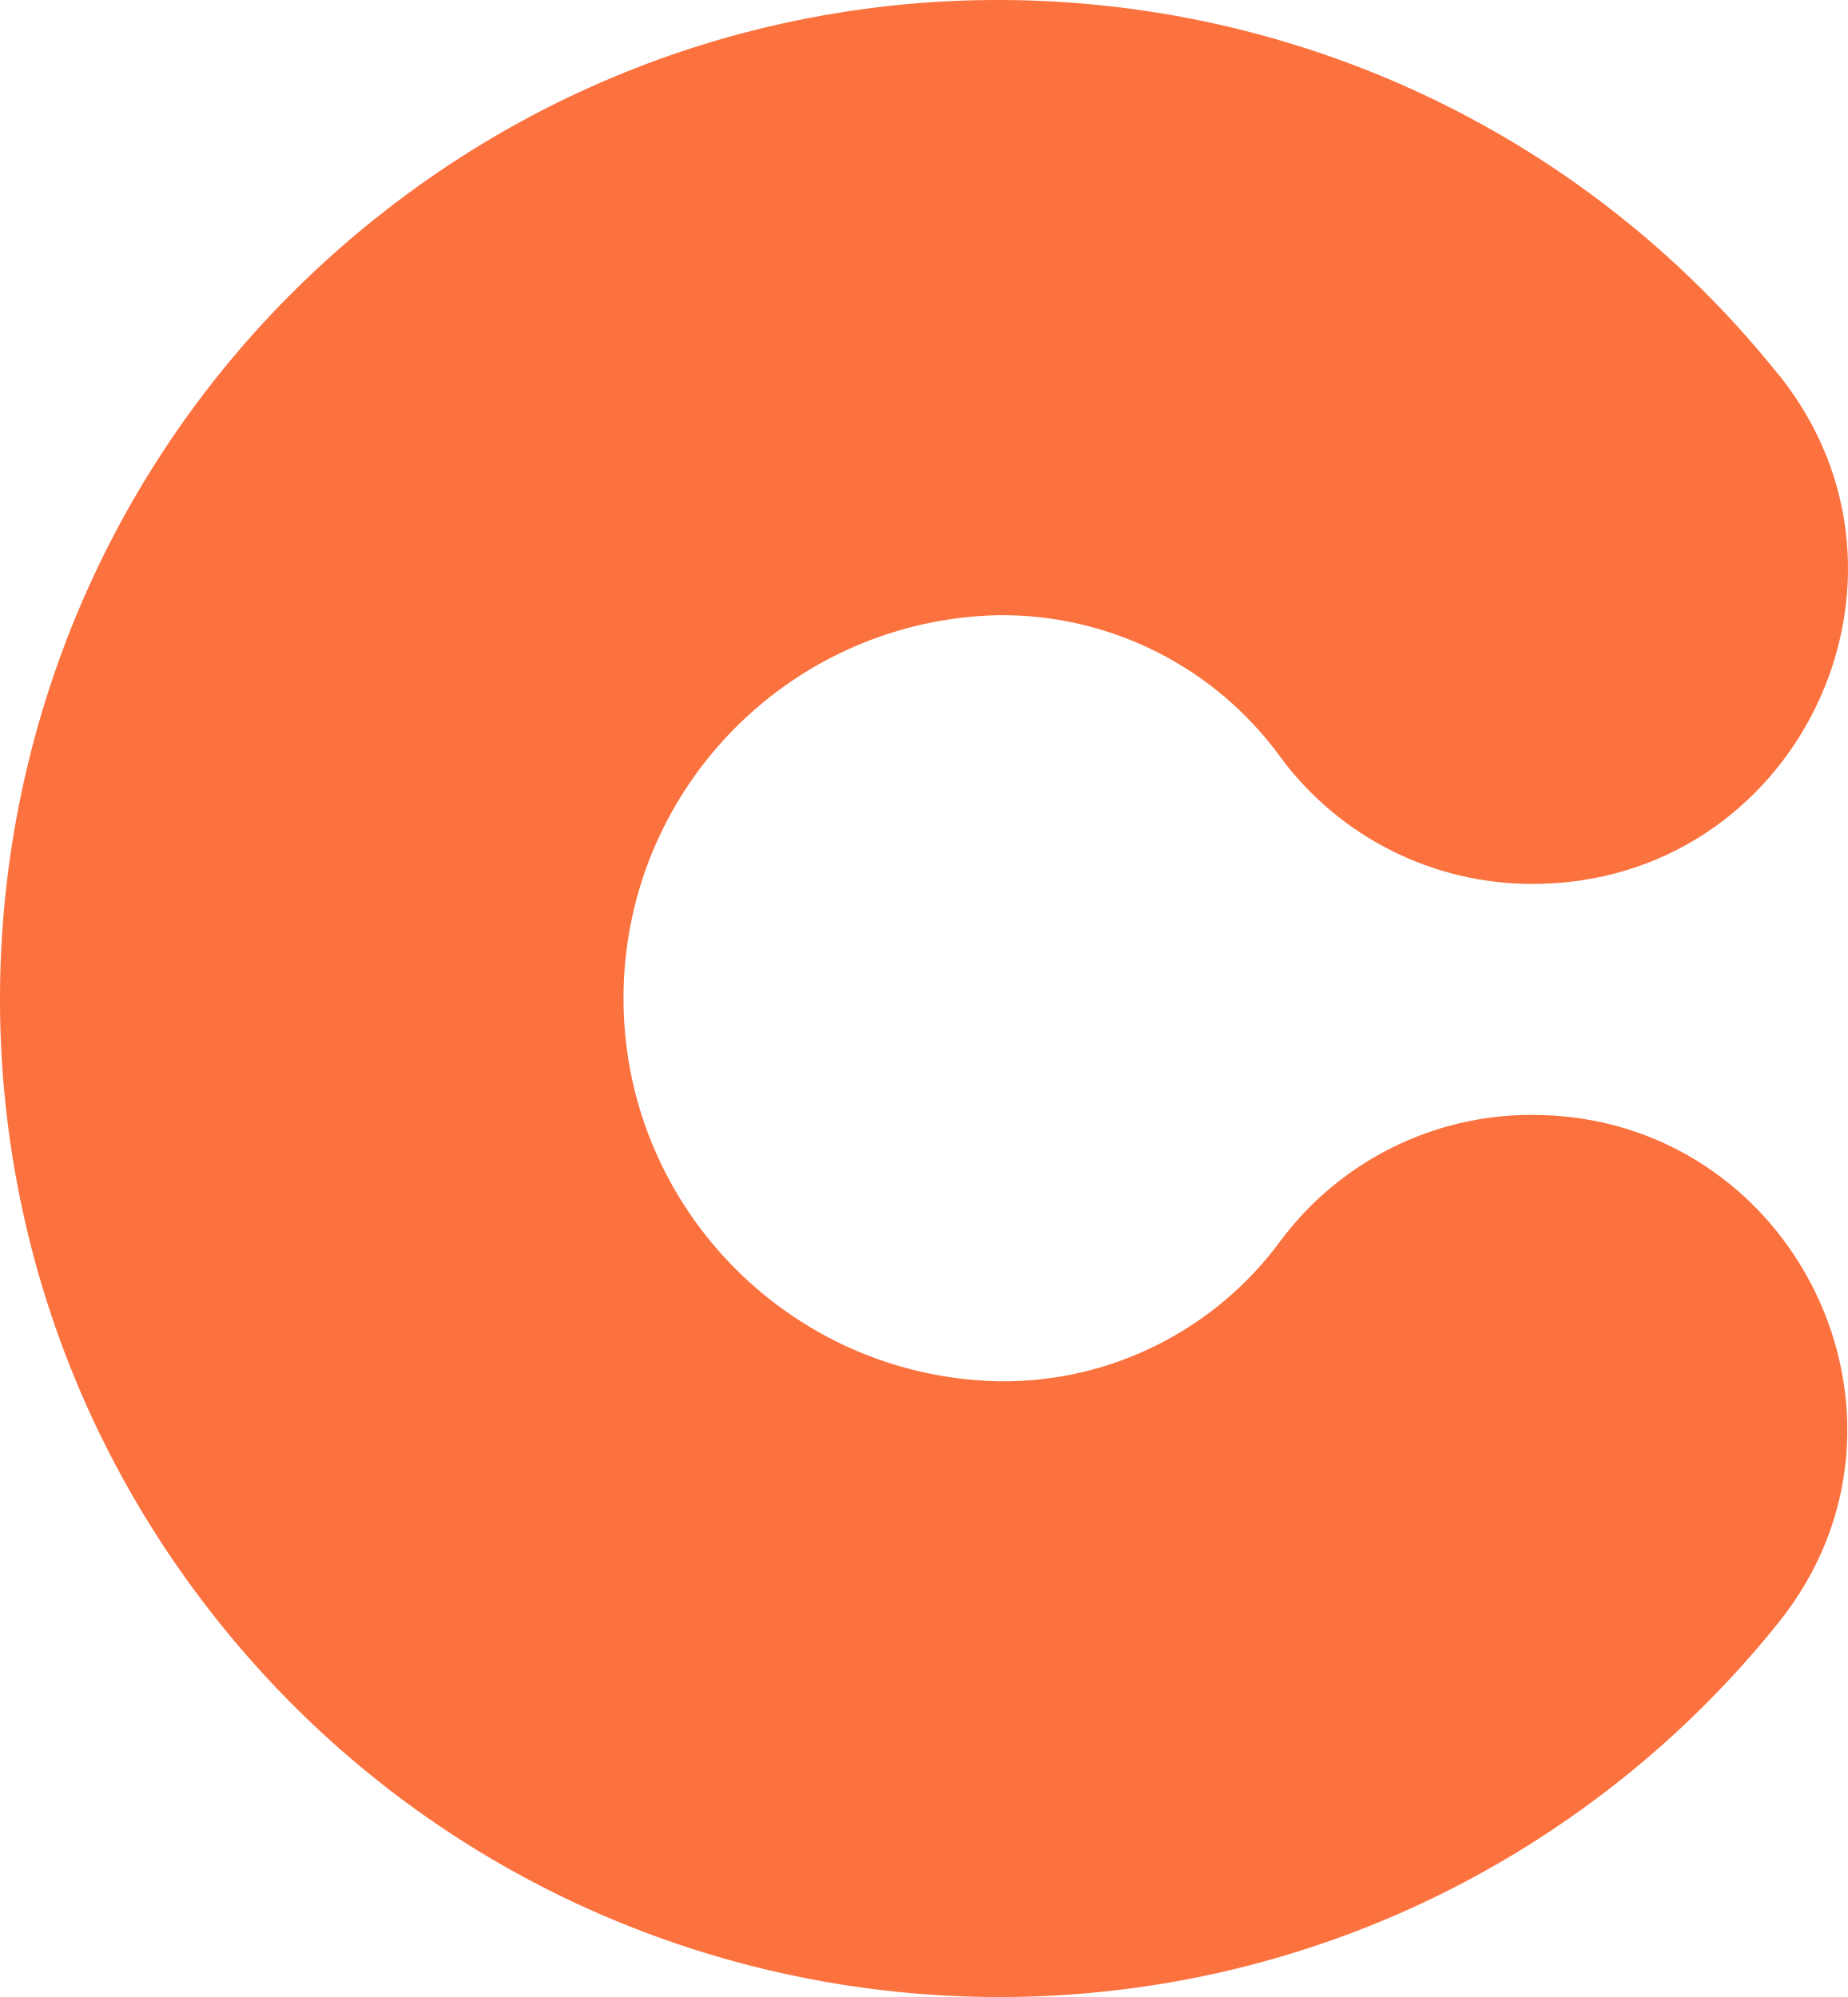
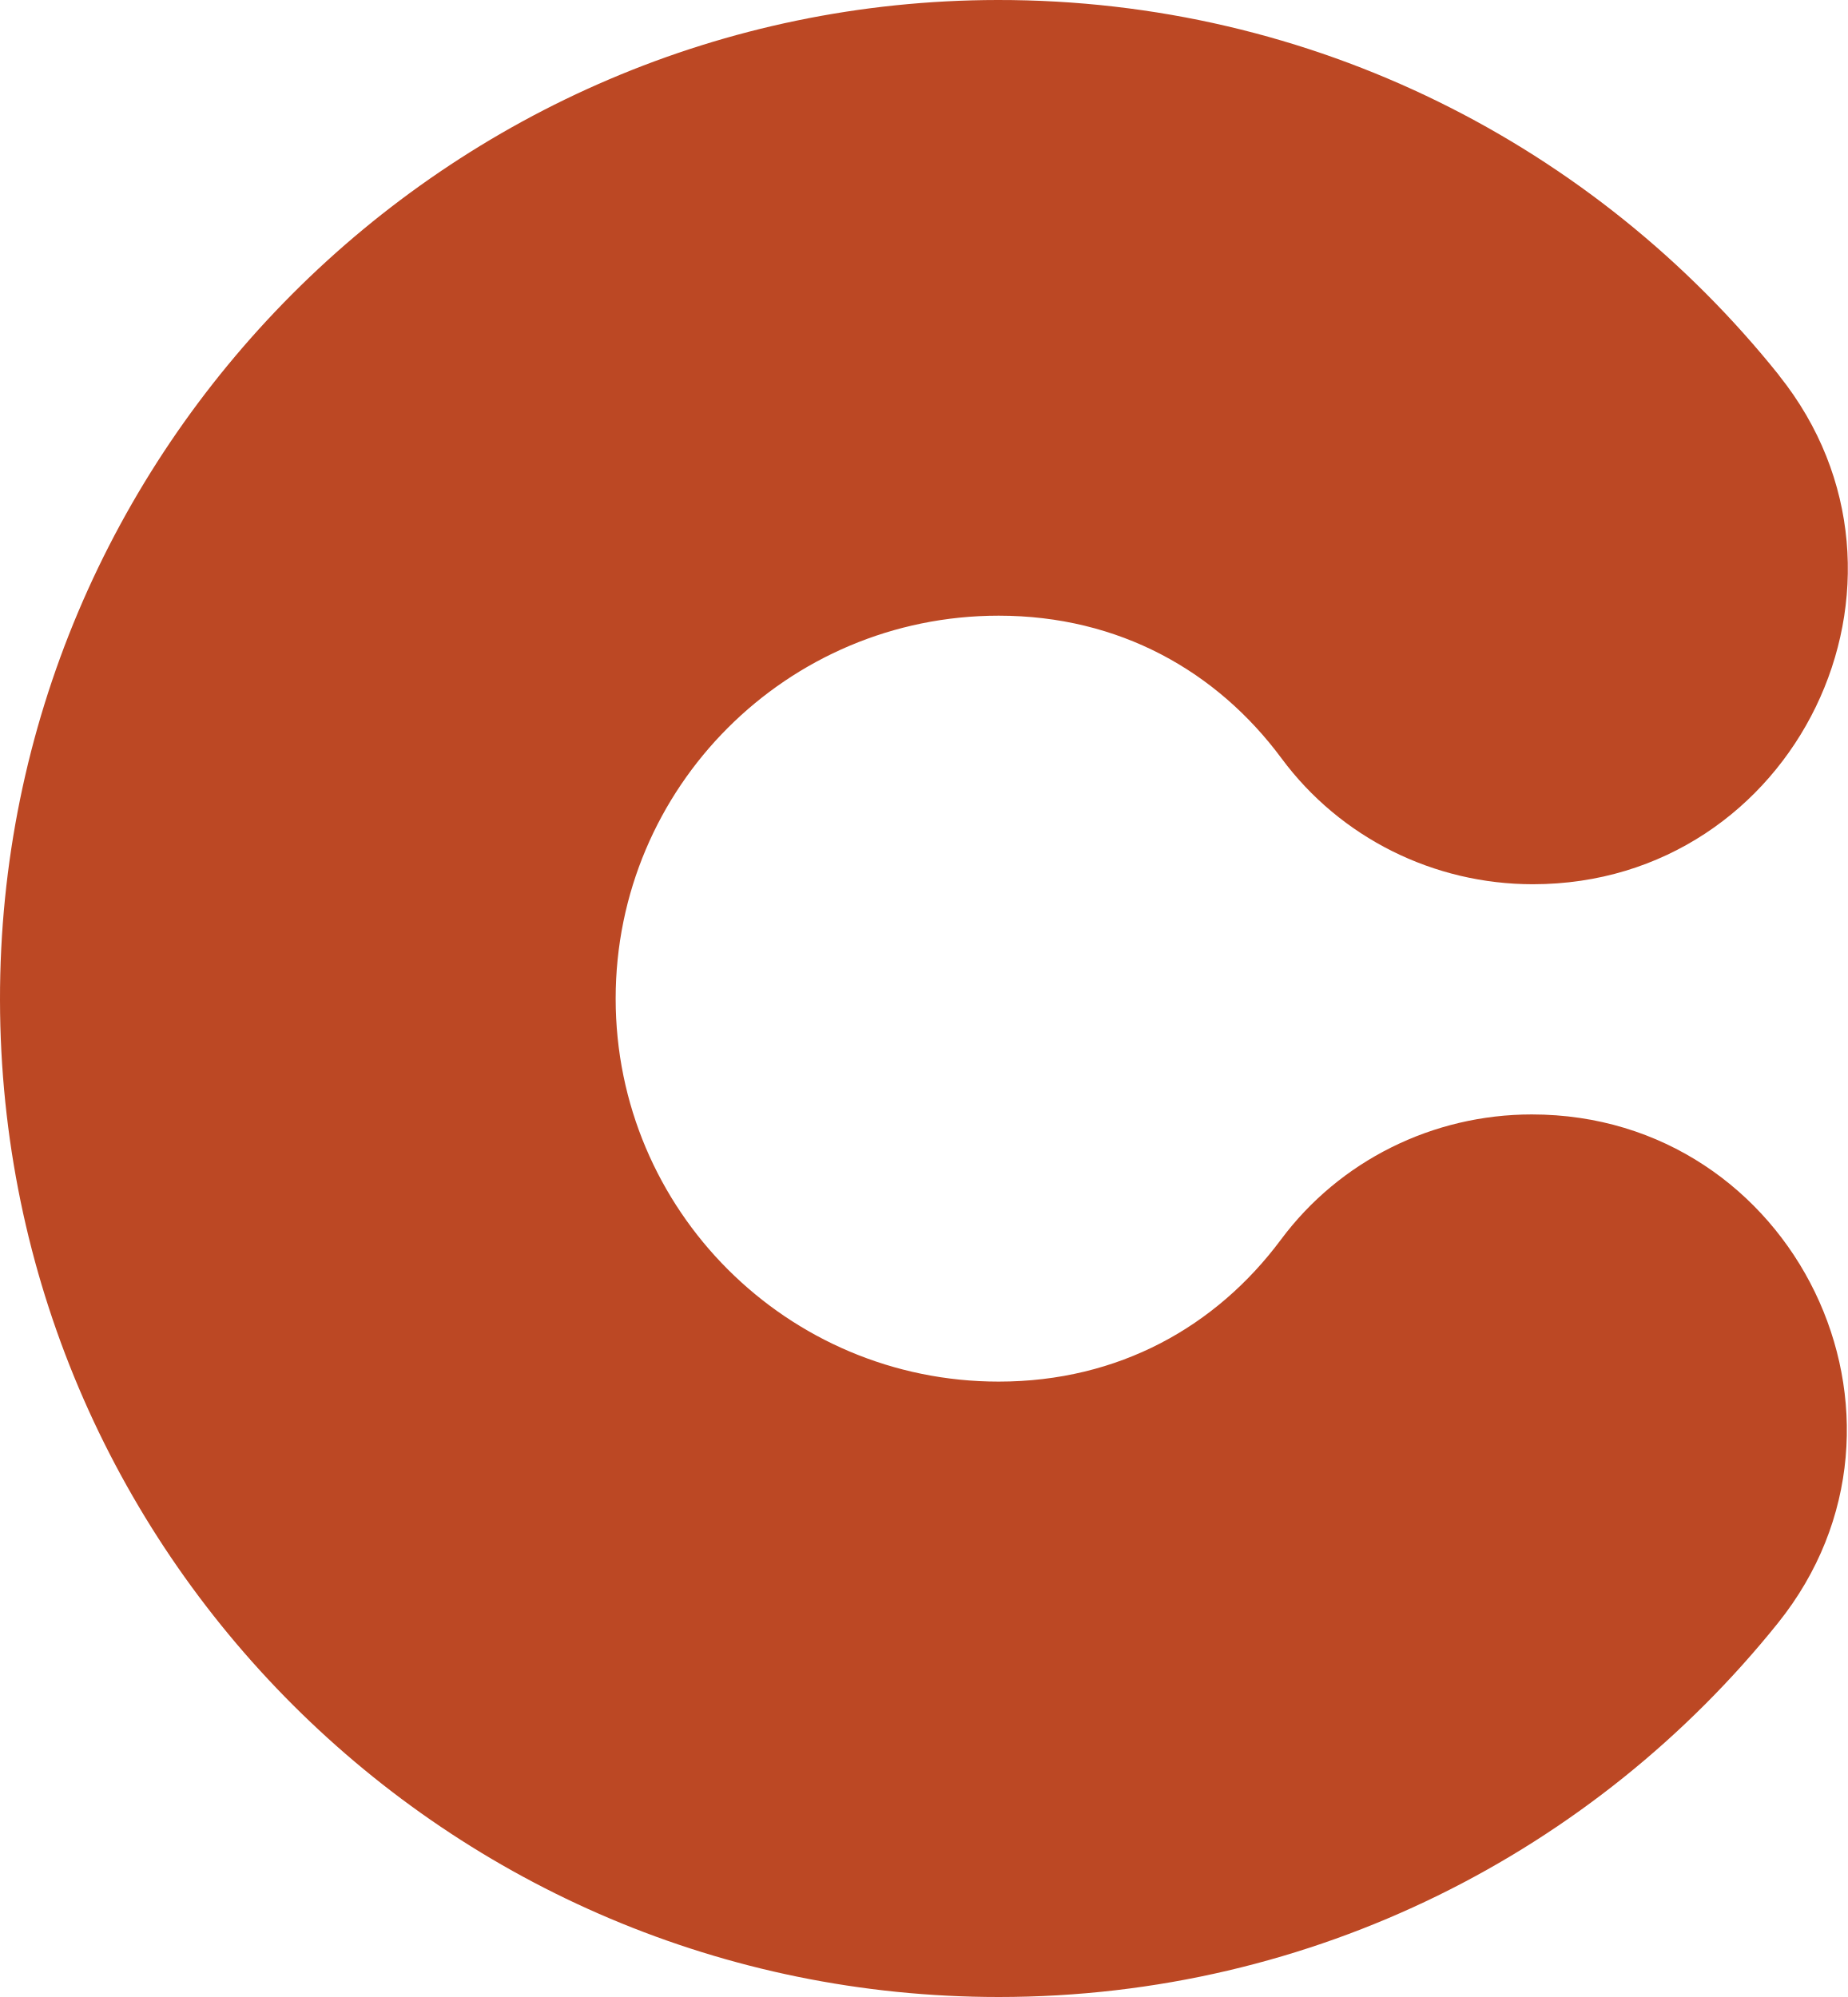
- <svg xmlns="http://www.w3.org/2000/svg" id="Layer_1" data-name="Layer 1" viewBox="0 0 104.63 113.1">
+ <svg xmlns="http://www.w3.org/2000/svg" id="Layer_1" data-name="Layer 1" viewBox="0 0 132.43 143.14">
  <defs>
    <style>
      .cls-1 {
-         fill: #fc723f;
+         fill: #bc4824;
        stroke-width: 0px;
      }
    </style>
  </defs>
-   <path class="cls-1" d="m100.74,21.26C81.25-3.14,45.66-7.13,21.26,12.37-3.14,31.86-7.13,67.44,12.37,91.84c19.49,24.4,55.07,28.39,79.48,8.9,3.26-2.6,6.22-5.56,8.83-8.81,9.34-11.6.93-28.79-13.93-28.79h0c-5.59-.01-10.86,2.62-14.21,7.09-3.72,5.1-9.68,8.09-16,8-11.98-.26-21.49-10.18-21.23-22.16.25-11.62,9.61-20.98,21.23-21.23,6.33-.06,12.3,2.95,16,8.09,3.35,4.5,8.63,7.14,14.23,7.13h0c14.91.02,23.25-17.19,13.98-28.8Z" />
+   <path class="cls-1" d="m127.49,26.9C114.36,10.48,94.15-.03,71.48,0,32.06.05-.06,32.28,0,71.69c.06,39.47,32.08,71.45,71.57,71.45,22.59,0,42.73-10.46,55.84-26.8,11.77-14.67,1.17-36.46-17.64-36.46h0c-7.07,0-13.76,3.3-17.98,8.98-4.62,6.21-11.61,10.17-20.22,10.17-15.16,0-27.45-12.29-27.45-27.45s12.29-27.45,27.45-27.45c8.64,0,15.65,3.99,20.27,10.23,4.22,5.7,10.92,9.02,18.01,9.02h0c18.81,0,29.39-21.77,17.64-36.47Z" />
</svg>
